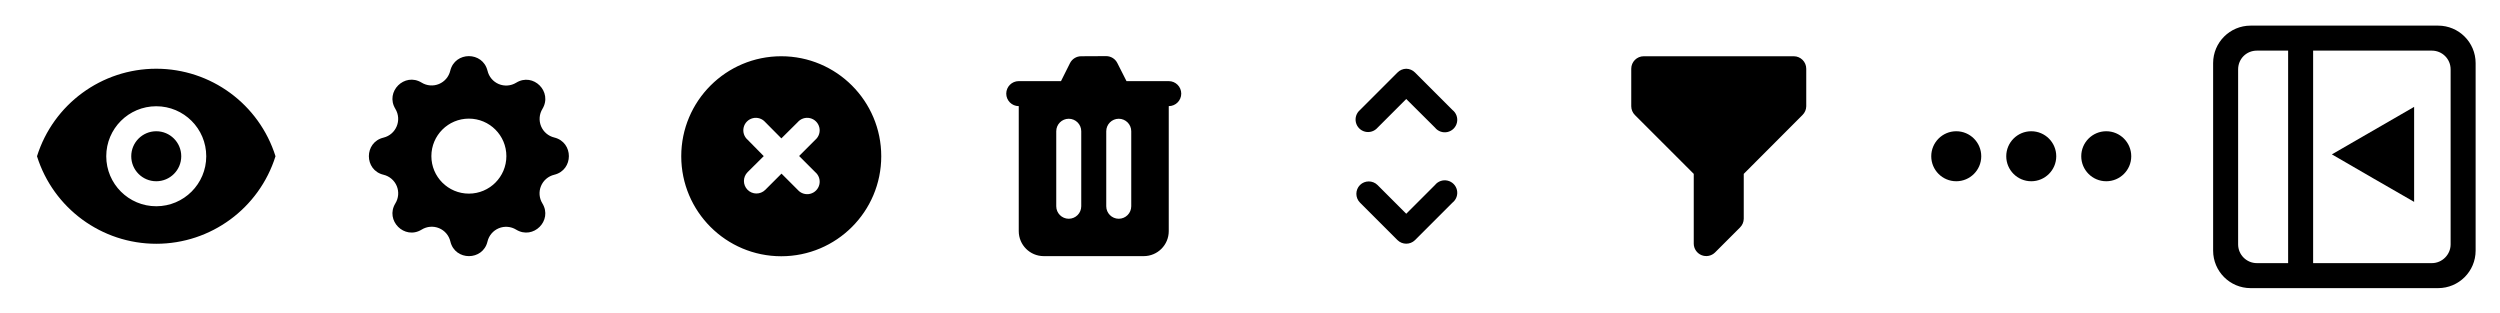
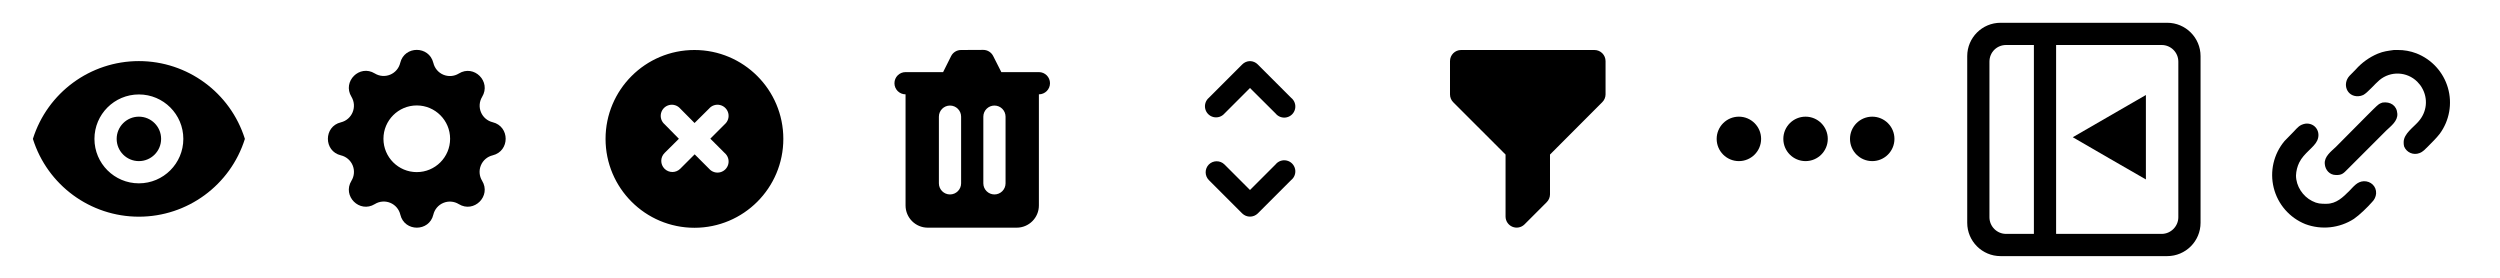
- <svg xmlns="http://www.w3.org/2000/svg" width="200" height="25" viewBox="0 0 200 25">
+ <svg xmlns="http://www.w3.org/2000/svg" width="225" height="25" viewBox="0 0 225 25">
  <g fill="#000" fill-rule="evenodd">
    <path d="M39 5.66c-.38-1.56-2.6-1.56-2.98 0a1.53 1.53 0 0 1-2.29.95c-1.37-.84-2.94.73-2.1 2.1.54.9.06 2.05-.95 2.3-1.56.37-1.56 2.6 0 2.97a1.53 1.53 0 0 1 .95 2.29c-.84 1.37.73 2.94 2.1 2.1a1.53 1.53 0 0 1 2.3.95c.37 1.56 2.6 1.56 2.97 0a1.53 1.53 0 0 1 2.29-.95c1.37.84 2.94-.73 2.1-2.1a1.53 1.53 0 0 1 .95-2.29c1.56-.38 1.56-2.6 0-2.98a1.53 1.53 0 0 1-.95-2.28c.84-1.38-.73-2.95-2.1-2.1A1.53 1.53 0 0 1 39 5.65zm-1.49 9.83a3 3 0 1 0 0-6 3 3 0 0 0 0 6zM12.5 14.5a2 2 0 1 0 0-4 2 2 0 0 0 0 4z" />
    <path d="M2.96 12.5a10 10 0 0 1 19.08 0 10 10 0 0 1-19.08 0zm13.54 0a4 4 0 1 1-8 0 4 4 0 0 1 8 0zm70-8a1 1 0 0 0-.9.55l-.72 1.44H81.5a1 1 0 0 0 0 2v10a2 2 0 0 0 2 2h8a2 2 0 0 0 2-2v-10a1 1 0 0 0 0-2h-3.38l-.73-1.44a1 1 0 0 0-.9-.56zm-2 6a1 1 0 0 1 2 0v6a1 1 0 0 1-2 0zm5-1a1 1 0 0 0-1 1v6a1 1 0 0 0 2 0v-6a1 1 0 0 0-1-1zm-27 11a8 8 0 1 0 0-16 8 8 0 0 0 0 16zM61.22 9.77a1 1 0 1 0-1.4 1.42l1.28 1.3-1.29 1.28a1 1 0 1 0 1.41 1.42l1.3-1.3 1.3 1.3a1 1 0 1 0 1.4-1.42l-1.29-1.29 1.3-1.3a1 1 0 1 0-1.42-1.4l-1.3 1.29zM112.5 5.5a1 1 0 0 1 .7.3l3 3a1 1 0 1 1-1.4 1.41l-2.3-2.29-2.3 2.3a1 1 0 1 1-1.4-1.42l3-3a1 1 0 0 1 .7-.3zm-3.7 9.3a1 1 0 0 1 1.4 0l2.3 2.3 2.3-2.3a1 1 0 1 1 1.4 1.41l-3 3a1 1 0 0 1-1.4 0l-3-3a1 1 0 0 1 0-1.41zm21.7-9.3a1 1 0 0 1 1-1h12a1 1 0 0 1 1 1v3a1 1 0 0 1-.3.7l-4.7 4.71v3.59a1 1 0 0 1-.3.7l-2 2a1 1 0 0 1-1.7-.7v-5.59l-4.7-4.7a1 1 0 0 1-.3-.71z" />
    <circle cx="156.5" cy="12.5" r="2" />
    <circle cx="162.5" cy="12.5" r="2" />
    <circle cx="168.5" cy="12.5" r="2" />
-     <path d="M180.05 2.05a3 3 0 0 0-3 3v15a3 3 0 0 0 3 3h15a3 3 0 0 0 3-3v-15a3 3 0 0 0-3-3h-15zm.5 2h2.5v17h-2.5a1.5 1.5 0 0 1-1.5-1.5v-14c0-.84.66-1.5 1.5-1.5zm4.5 0h9.5c.82 0 1.5.66 1.5 1.5v14c0 .82-.68 1.5-1.5 1.5h-9.5v-17z" />
+     <path d="M180.05 2.05a3 3 0 0 0-3 3v15a3 3 0 0 0 3 3h15a3 3 0 0 0 3-3v-15a3 3 0 0 0-3-3zm.5 2h2.5v17h-2.5a1.5 1.5 0 0 1-1.5-1.5v-14c0-.84.66-1.5 1.5-1.5zm4.5 0h9.5c.82 0 1.5.66 1.5 1.5v14c0 .82-.68 1.5-1.5 1.5h-9.5z" />
    <path d="m186.55 12.35 6.58-3.8v7.6l-3.3-1.9z" />
  </g>
+   <path d="M215.44 4.5h.36c.55-.01 1.15.1 1.67.3a4.75 4.75 0 0 1 2.1 7.25c-.32.41-.69.76-1.05 1.13-.25.24-.44.48-.77.6a1.07 1.07 0 0 1-1.38-.6c-.04-.13-.04-.27-.04-.41.02-.74.87-1.3 1.32-1.82.78-.86.9-2.08.32-3.06-.12-.22-.26-.36-.42-.54a2.53 2.53 0 0 0-3.4-.14c-.4.33-1.07 1.14-1.46 1.34a1.19 1.19 0 0 1-.44.11c-1.04.05-1.46-1.1-.8-1.83l.56-.57A5.52 5.52 0 0 1 214 4.83c.54-.22.9-.25 1.45-.33zm-1.01 4.73c.7-.1 1.28.26 1.33 1 .05.66-.57 1.11-1 1.52l-3.48 3.48c-.36.36-.5.54-1.05.52-.56 0-.96-.45-1-1-.06-.66.57-1.12 1-1.53l2.82-2.84c.2-.19.88-.9 1.06-1.01.12-.07.2-.1.32-.14zm-6.95 1.9c.87-.1 1.43.73 1.07 1.52-.28.62-1.2 1.12-1.62 1.98a2.93 2.93 0 0 0-.29 1.16c0 .96.61 1.88 1.45 2.3.46.24.79.26 1.3.25.88 0 1.48-.59 2.05-1.16.39-.39.7-.84 1.3-.87.63-.02 1.15.46 1.11 1.11a1.2 1.2 0 0 1-.36.76c-.41.47-1.13 1.17-1.64 1.52a4.9 4.9 0 0 1-4.37.47 4.76 4.76 0 0 1-1.87-7.48l.82-.84c.36-.38.53-.62 1.05-.72z" />
</svg>
